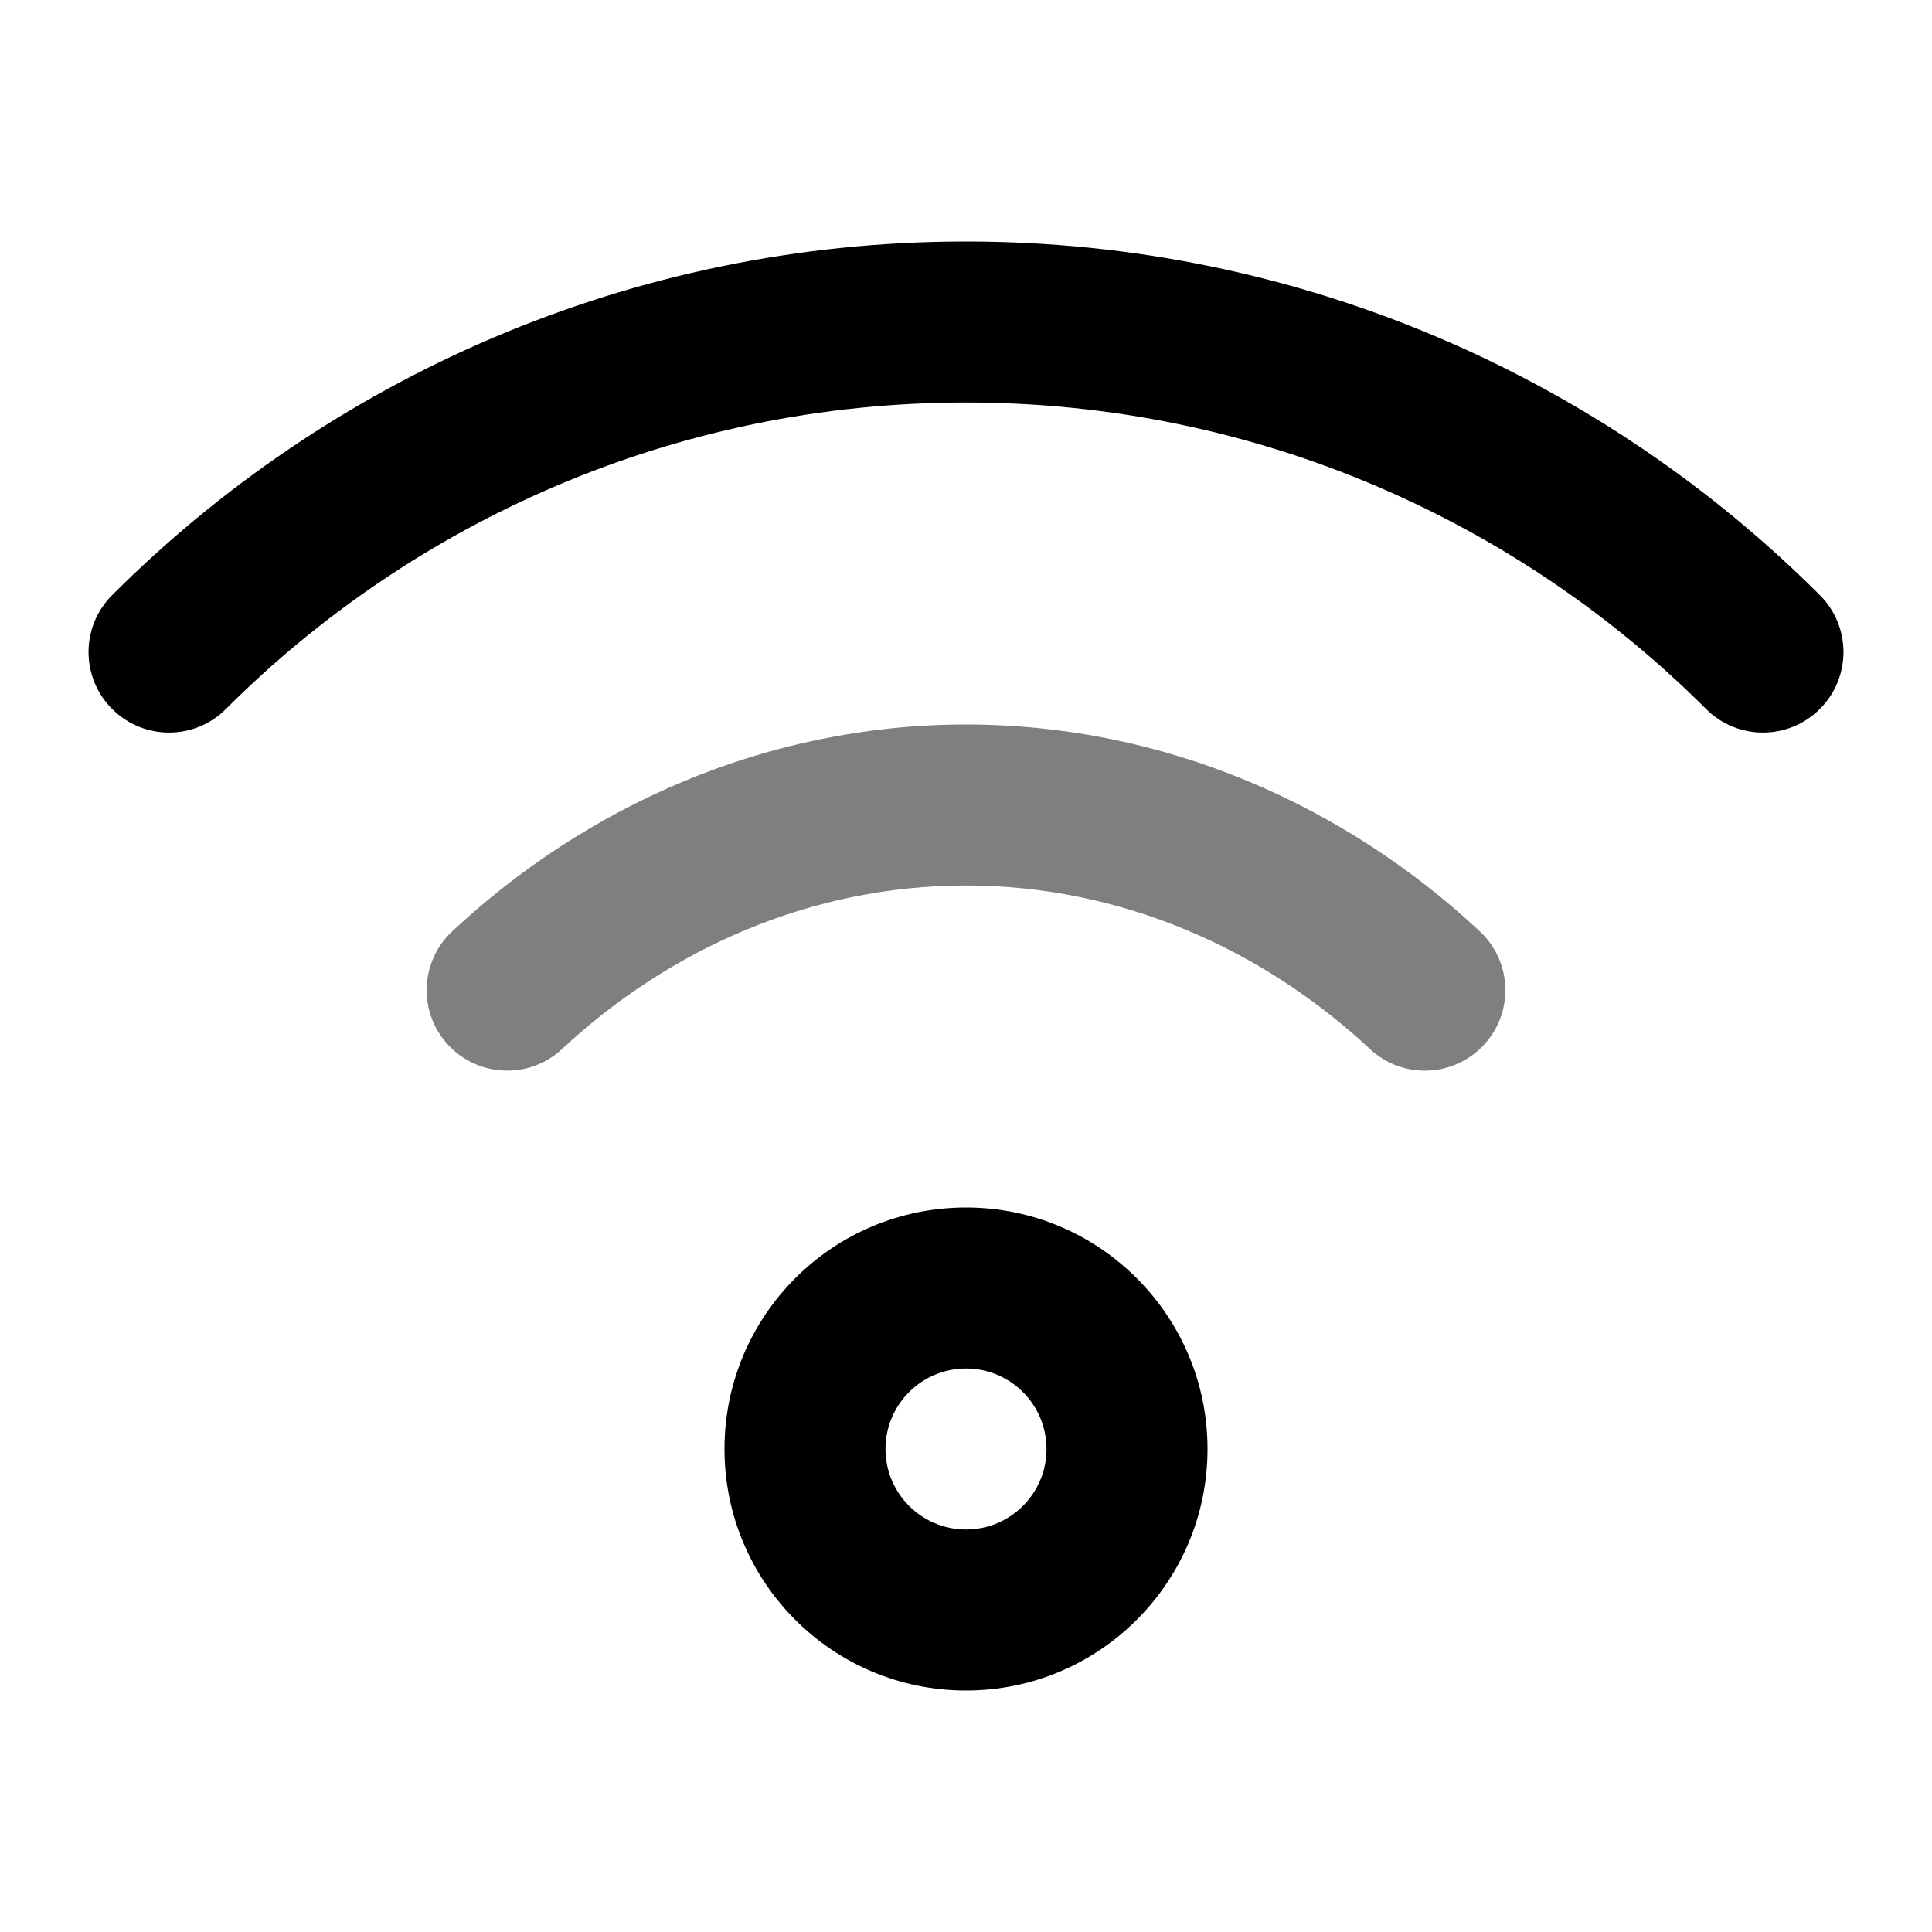
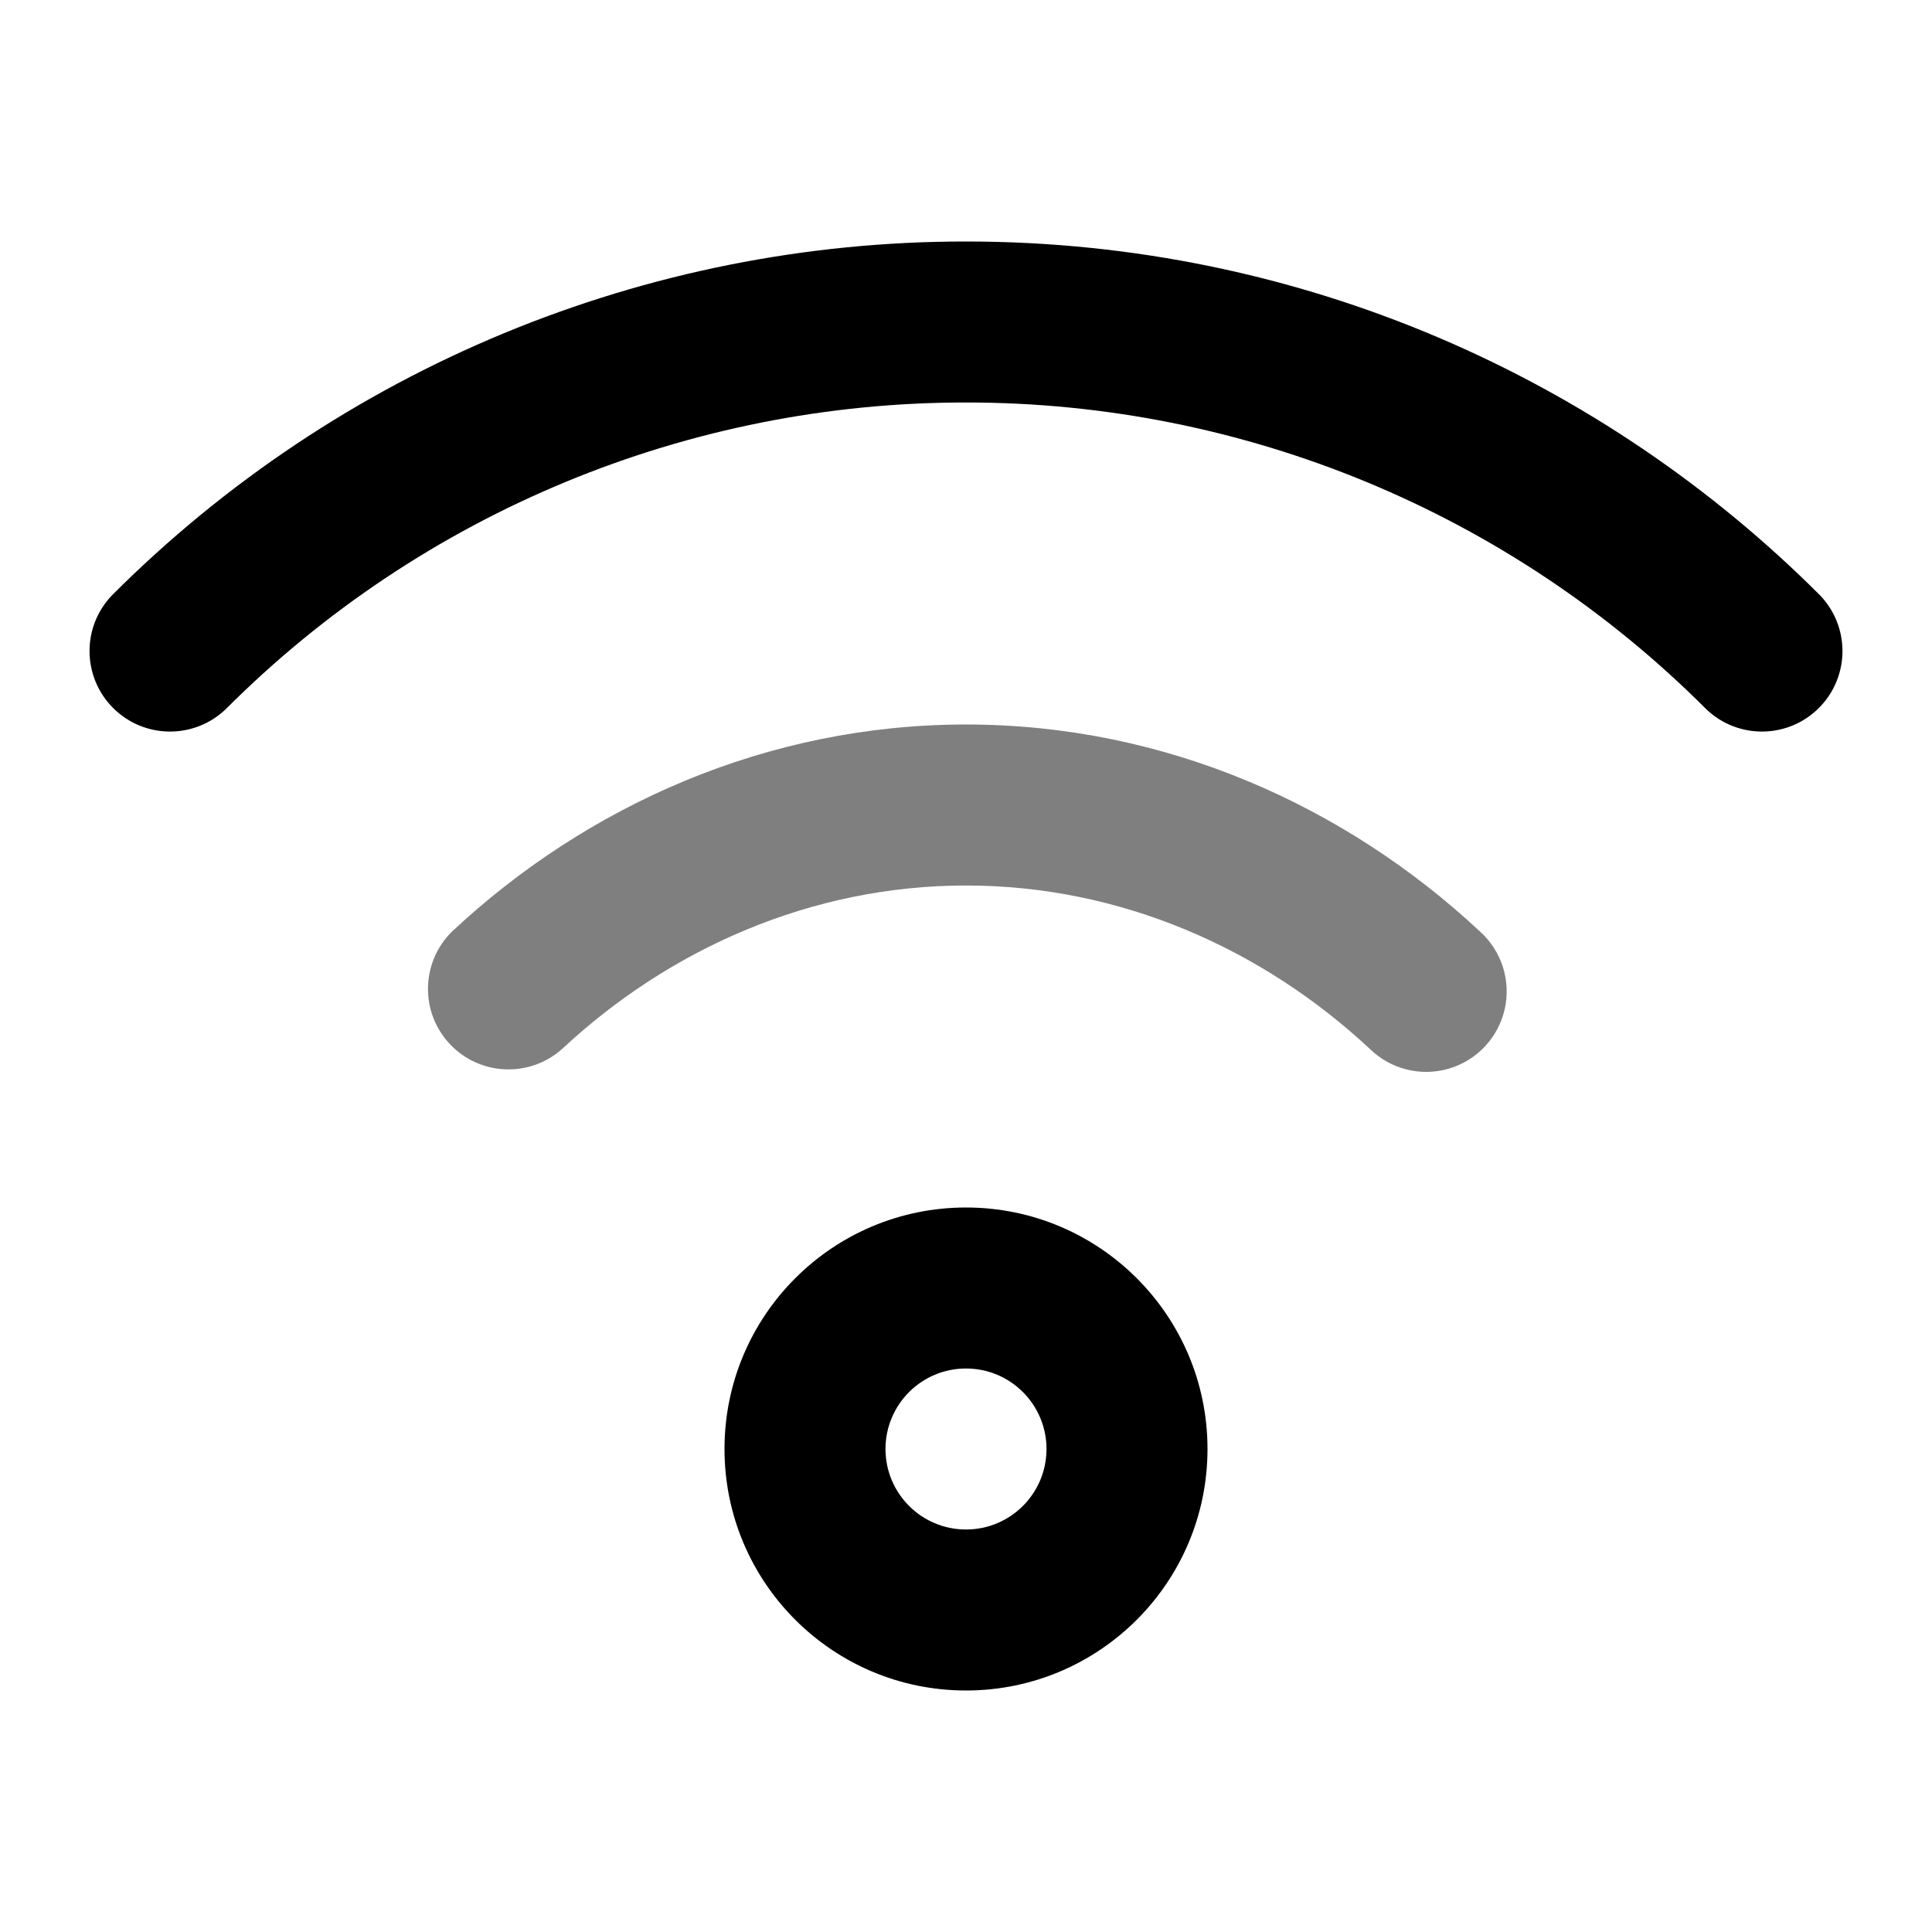
- <svg xmlns="http://www.w3.org/2000/svg" width="24" height="24" viewBox="0 0 24 24" fill="none">
-   <path opacity="0.5" fill-rule="evenodd" clip-rule="evenodd" d="M5.618 11.569C7.283 10.014 9.521 9 12 9C14.479 9 16.717 10.014 18.382 11.569C18.786 11.946 18.808 12.579 18.431 12.982C18.054 13.386 17.421 13.408 17.018 13.031C15.683 11.786 13.921 11 12 11C10.079 11 8.317 11.786 6.982 13.031C6.579 13.408 5.946 13.386 5.569 12.982C5.192 12.579 5.214 11.946 5.618 11.569Z" fill="black" style="fill:black;fill-opacity:1;" />
-   <path fill-rule="evenodd" clip-rule="evenodd" d="M12 17C11.448 17 11 17.448 11 18C11 18.552 11.448 19 12 19C12.552 19 13 18.552 13 18C13 17.448 12.552 17 12 17ZM9 18C9 16.343 10.343 15 12 15C13.657 15 15 16.343 15 18C15 19.657 13.657 21 12 21C10.343 21 9 19.657 9 18Z" fill="black" style="fill:black;fill-opacity:1;" />
-   <path fill-rule="evenodd" clip-rule="evenodd" d="M1.393 7.393C4.071 4.715 7.821 3 12 3C16.179 3 19.929 4.715 22.607 7.393C22.998 7.783 22.998 8.417 22.607 8.807C22.217 9.198 21.583 9.198 21.193 8.807C18.871 6.485 15.621 5 12 5C8.379 5 5.129 6.485 2.807 8.807C2.417 9.198 1.783 9.198 1.393 8.807C1.002 8.417 1.002 7.783 1.393 7.393Z" fill="black" style="fill:black;fill-opacity:1;" />
+ <svg xmlns="http://www.w3.org/2000/svg" width="24" height="24" viewBox="0 0 24 24">
+   <path fill-rule="evenodd" d="M5.618 11.569C7.283 10.014 9.52 9 12 9s4.717 1.015 6.382 2.569a1 1 0 1 1-1.364 1.462C15.683 11.786 13.92 11 12 11s-3.683.786-5.018 2.031a1 1 0 0 1-1.364-1.462" clip-rule="evenodd" opacity=".5" />
+   <path fill-rule="evenodd" d="M12 17a1 1 0 1 0 0 2 1 1 0 0 0 0-2m-3 1a3 3 0 1 1 6 0 3 3 0 0 1-6 0M1.393 7.393A14.98 14.98 0 0 1 12 3c4.179 0 7.93 1.715 10.607 4.393a1 1 0 0 1-1.414 1.414A12.98 12.98 0 0 0 12 5a12.98 12.98 0 0 0-9.193 3.807 1 1 0 0 1-1.414-1.414" clip-rule="evenodd" />
</svg>
